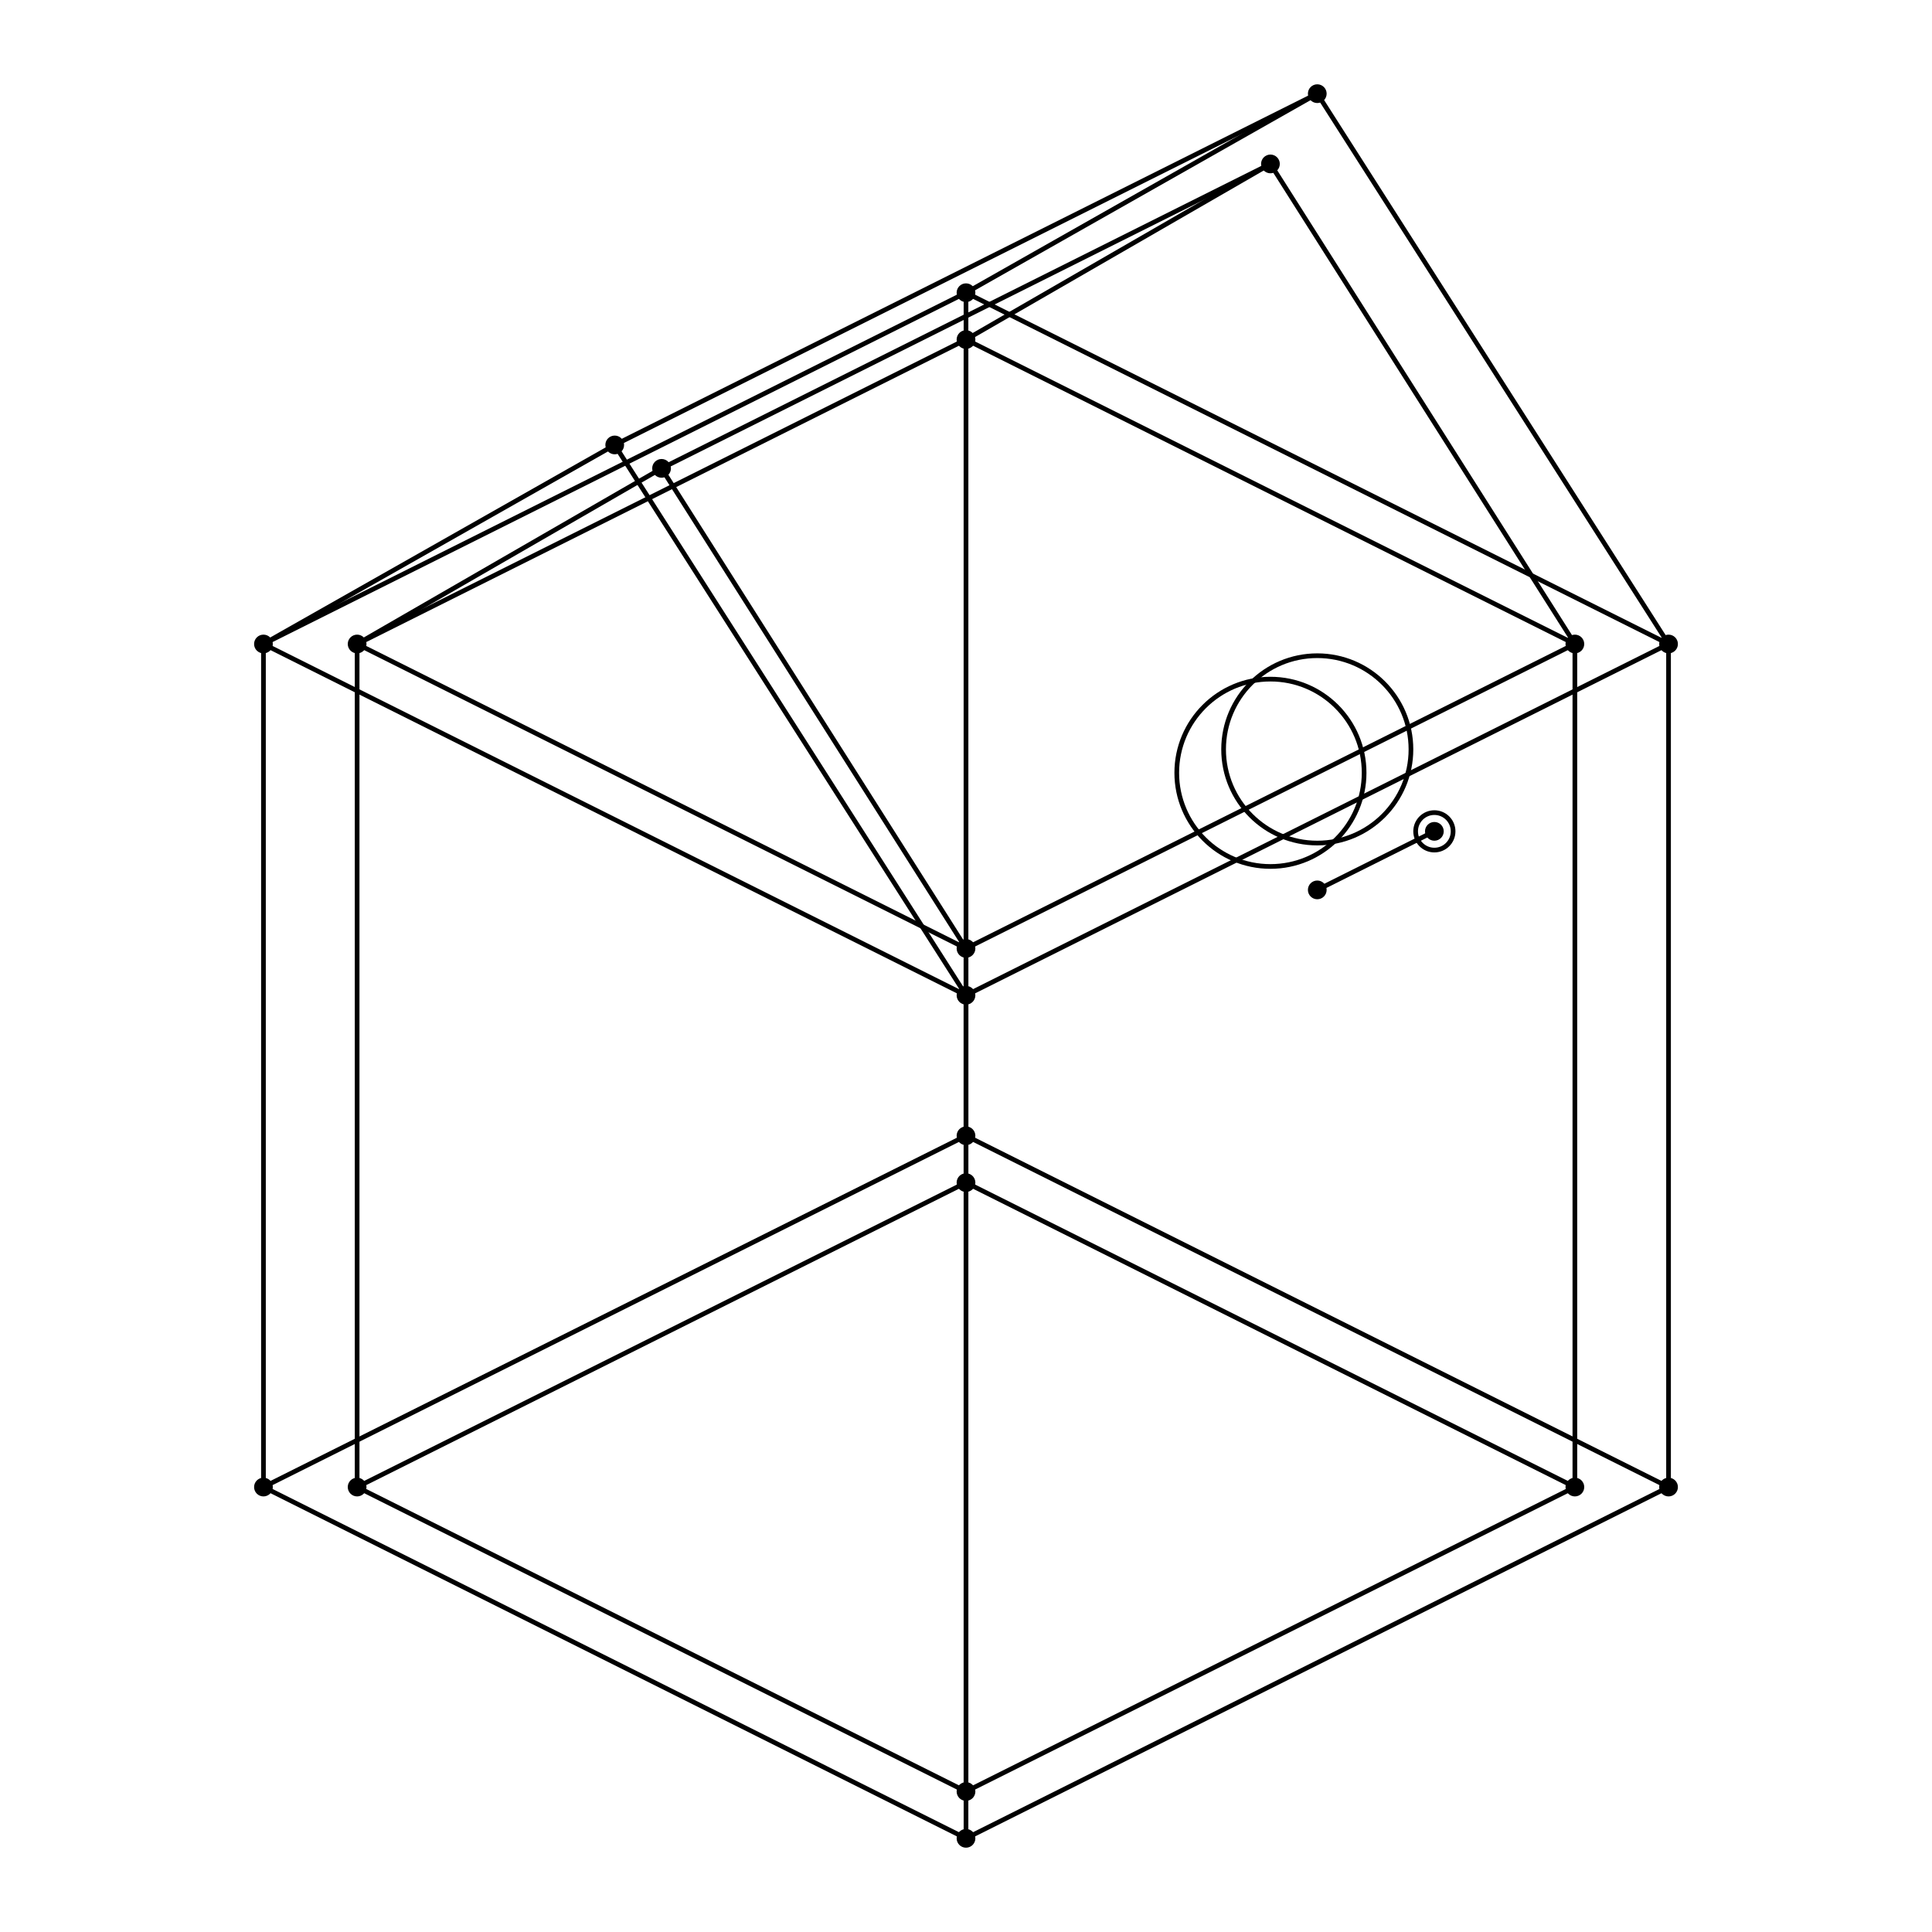
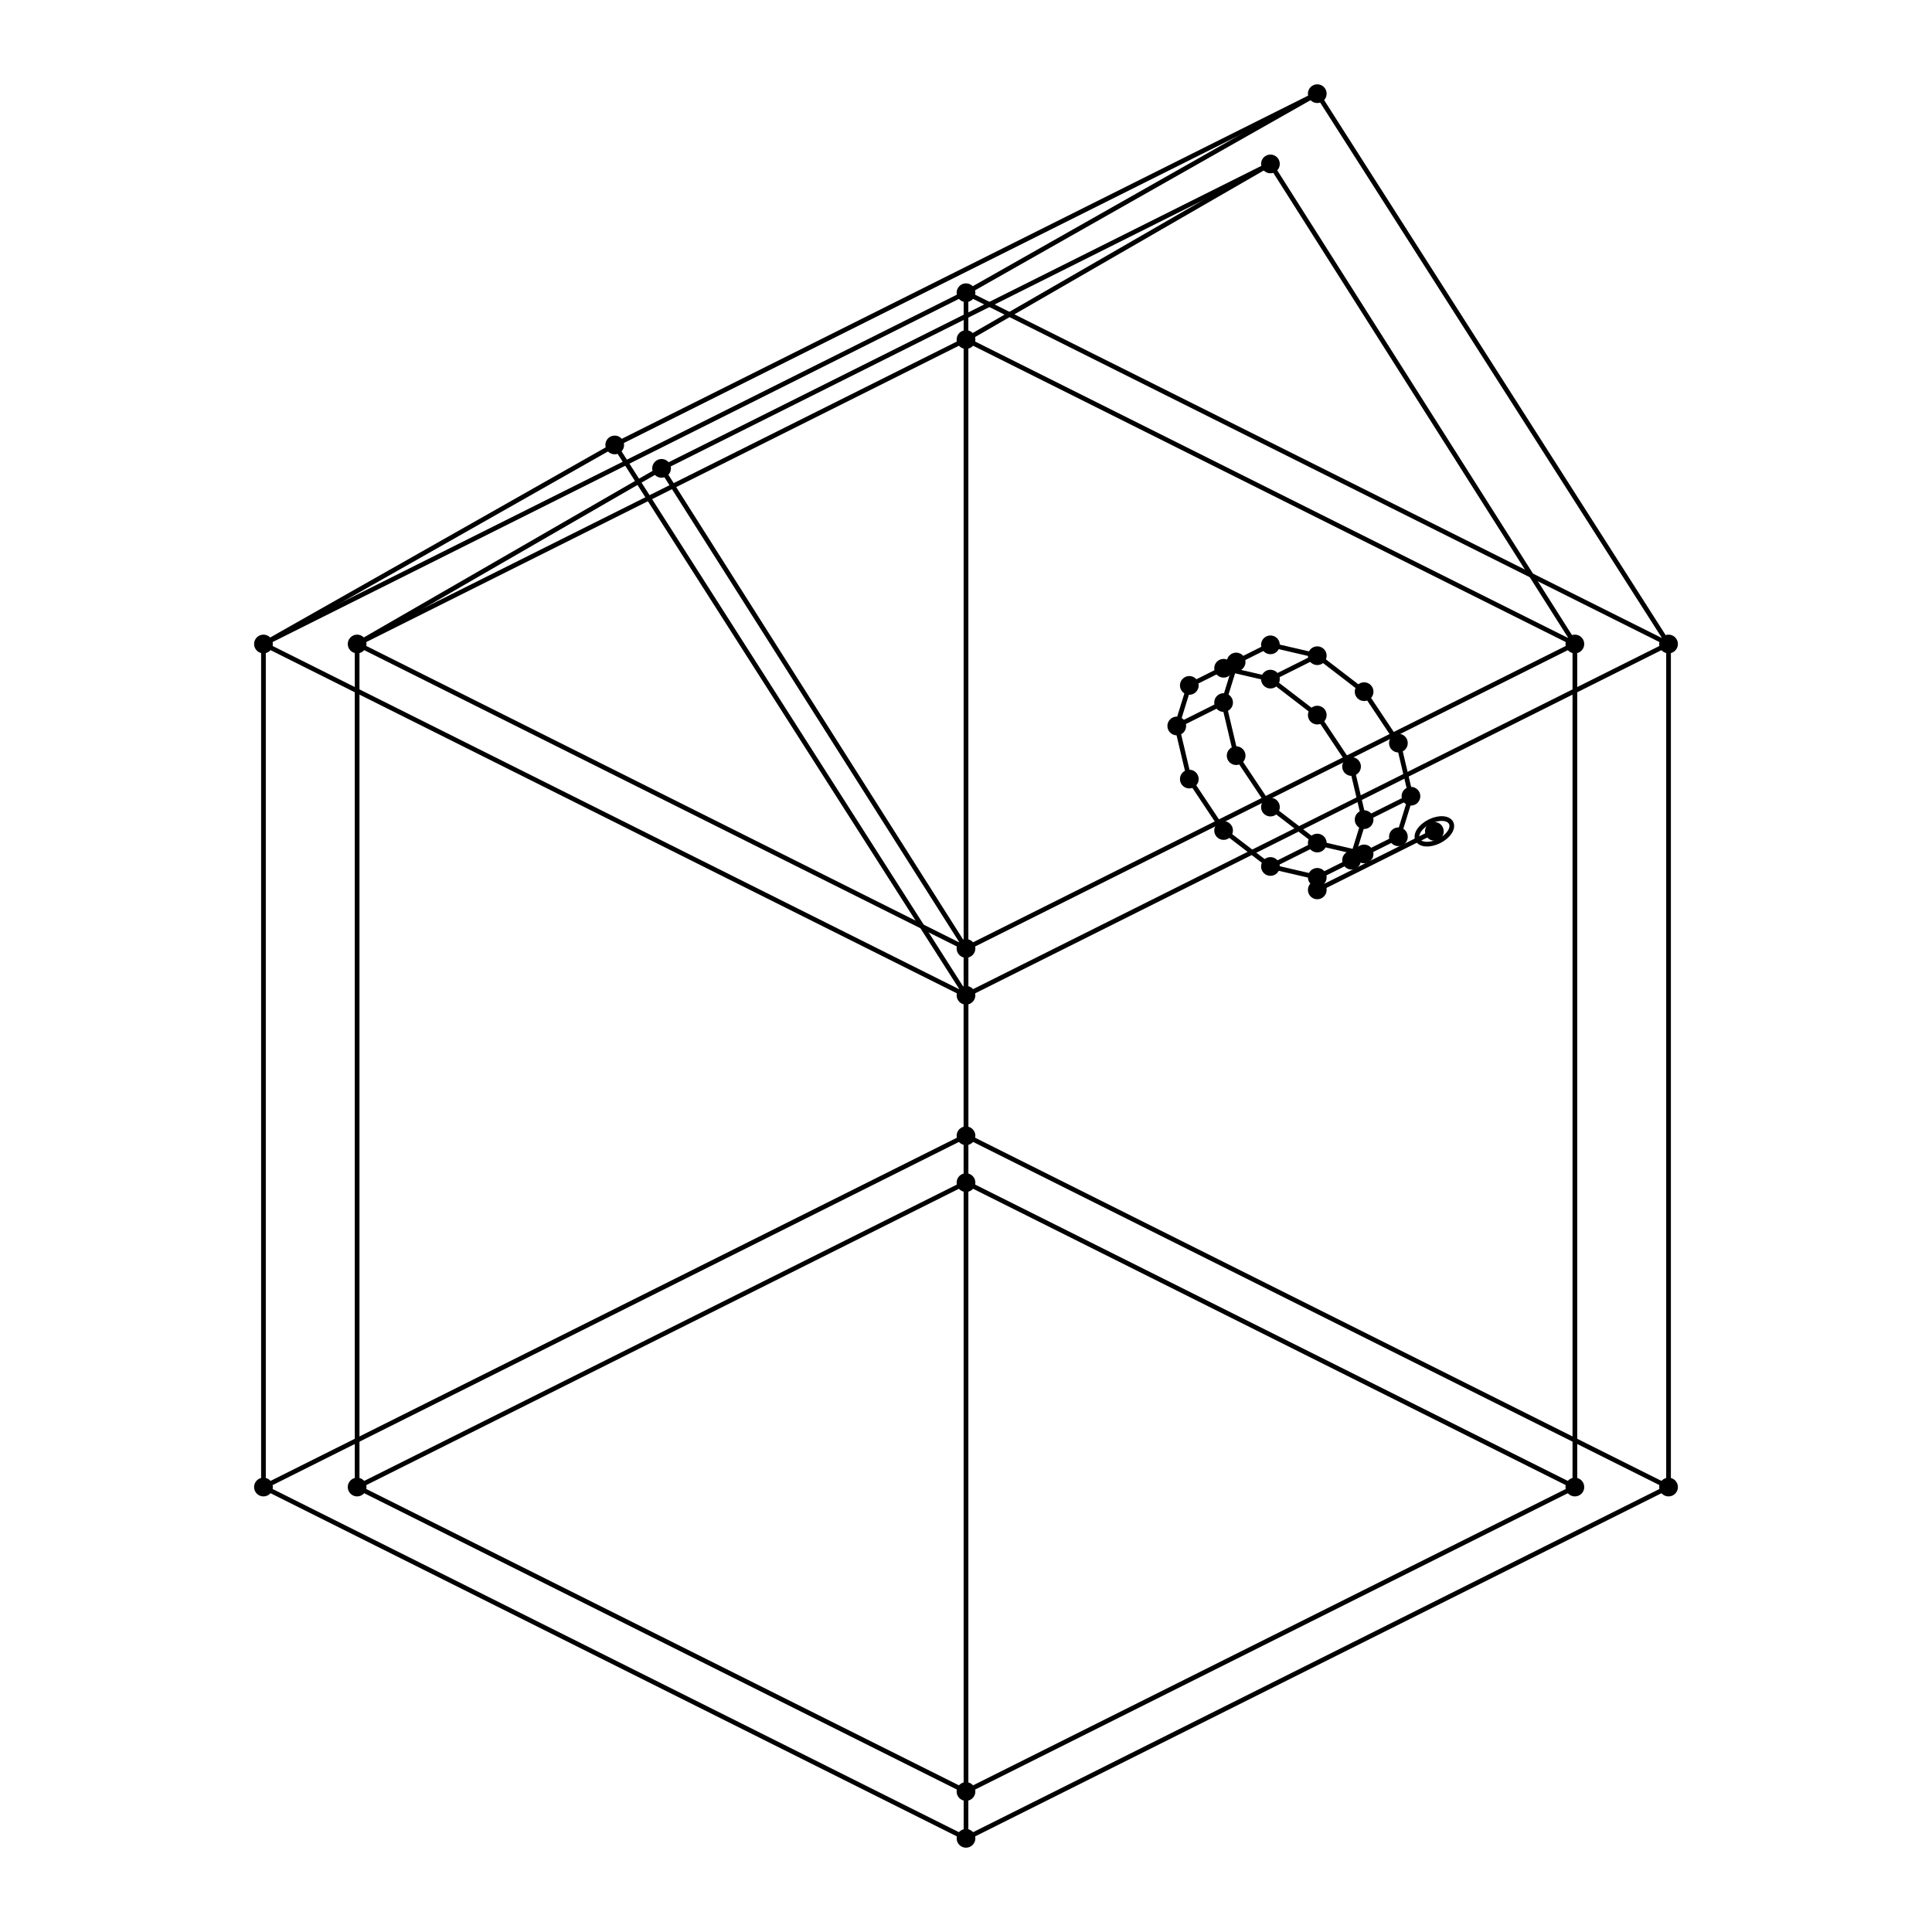
<svg xmlns="http://www.w3.org/2000/svg" viewBox="-170.0 -242.5 340.0 412.5" width="800" height="800">
-   <circle id="entrance_inner" cx="65" cy="-77.5" r="20" fill="none" stroke="black" />
-   <circle id="entrance_outer" cx="75" cy="-82.5" r="20" fill="none" stroke="black" />
+   <line id="entrance_inner_edge0" x1="85" y1="-67.5" x2="82.321" y2="-78.84" stroke="black" />
+   <line id="entrance_inner_edge1" x1="82.321" y1="-78.84" x2="75" y2="-89.821" stroke="black" />
+   <line id="entrance_inner_edge10" x1="75" y1="-55.179" x2="82.321" y2="-58.84" stroke="black" />
+   <line id="entrance_inner_edge11" x1="82.321" y1="-58.84" x2="85" y2="-67.5" stroke="black" />
+   <line id="entrance_inner_edge2" x1="75" y1="-89.821" x2="65" y2="-97.5" stroke="black" />
+   <line id="entrance_inner_edge3" x1="65" y1="-97.5" x2="55" y2="-99.821" stroke="black" />
+   <line id="entrance_inner_edge4" x1="55" y1="-99.821" x2="47.679" y2="-96.16" stroke="black" />
+   <line id="entrance_inner_edge5" x1="47.679" y1="-96.16" x2="45" y2="-87.5" stroke="black" />
+   <line id="entrance_inner_edge6" x1="45" y1="-87.5" x2="47.679" y2="-76.16" stroke="black" />
+   <line id="entrance_inner_edge7" x1="47.679" y1="-76.16" x2="55" y2="-65.179" stroke="black" />
+   <line id="entrance_inner_edge8" x1="55" y1="-65.179" x2="65" y2="-57.5" stroke="black" />
+   <line id="entrance_inner_edge9" x1="65" y1="-57.5" x2="75" y2="-55.179" stroke="black" />
+   <circle id="entrance_inner_p0" cx="85" cy="-67.5" r="2" fill="black" />
+   <circle id="entrance_inner_p1" cx="82.321" cy="-78.84" r="2" fill="black" />
+   <circle id="entrance_inner_p10" cx="75" cy="-55.179" r="2" fill="black" />
+   <circle id="entrance_inner_p11" cx="82.321" cy="-58.84" r="2" fill="black" />
+   <circle id="entrance_inner_p2" cx="75" cy="-89.821" r="2" fill="black" />
+   <circle id="entrance_inner_p3" cx="65" cy="-97.5" r="2" fill="black" />
+   <circle id="entrance_inner_p4" cx="55" cy="-99.821" r="2" fill="black" />
+   <circle id="entrance_inner_p5" cx="47.679" cy="-96.16" r="2" fill="black" />
+   <circle id="entrance_inner_p6" cx="45" cy="-87.5" r="2" fill="black" />
+   <circle id="entrance_inner_p7" cx="47.679" cy="-76.16" r="2" fill="black" />
+   <circle id="entrance_inner_p8" cx="55" cy="-65.179" r="2" fill="black" />
+   <circle id="entrance_inner_p9" cx="65" cy="-57.5" r="2" fill="black" />
+   <line id="entrance_outer_edge0" x1="95" y1="-72.5" x2="92.321" y2="-83.84" stroke="black" />
+   <line id="entrance_outer_edge1" x1="92.321" y1="-83.84" x2="85" y2="-94.821" stroke="black" />
+   <line id="entrance_outer_edge10" x1="85" y1="-60.179" x2="92.321" y2="-63.84" stroke="black" />
+   <line id="entrance_outer_edge11" x1="92.321" y1="-63.84" x2="95" y2="-72.5" stroke="black" />
+   <line id="entrance_outer_edge2" x1="85" y1="-94.821" x2="75" y2="-102.5" stroke="black" />
+   <line id="entrance_outer_edge3" x1="75" y1="-102.5" x2="65" y2="-104.821" stroke="black" />
+   <line id="entrance_outer_edge4" x1="65" y1="-104.821" x2="57.679" y2="-101.16" stroke="black" />
+   <line id="entrance_outer_edge5" x1="57.679" y1="-101.16" x2="55" y2="-92.5" stroke="black" />
+   <line id="entrance_outer_edge6" x1="55" y1="-92.5" x2="57.679" y2="-81.16" stroke="black" />
+   <line id="entrance_outer_edge7" x1="57.679" y1="-81.16" x2="65" y2="-70.179" stroke="black" />
+   <line id="entrance_outer_edge8" x1="65" y1="-70.179" x2="75" y2="-62.5" stroke="black" />
+   <line id="entrance_outer_edge9" x1="75" y1="-62.5" x2="85" y2="-60.179" stroke="black" />
+   <circle id="entrance_outer_p0" cx="95" cy="-72.5" r="2" fill="black" />
+   <circle id="entrance_outer_p1" cx="92.321" cy="-83.84" r="2" fill="black" />
+   <circle id="entrance_outer_p10" cx="85" cy="-60.179" r="2" fill="black" />
+   <circle id="entrance_outer_p11" cx="92.321" cy="-63.84" r="2" fill="black" />
+   <circle id="entrance_outer_p2" cx="85" cy="-94.821" r="2" fill="black" />
+   <circle id="entrance_outer_p3" cx="75" cy="-102.5" r="2" fill="black" />
+   <circle id="entrance_outer_p4" cx="65" cy="-104.821" r="2" fill="black" />
+   <circle id="entrance_outer_p5" cx="57.679" cy="-101.16" r="2" fill="black" />
+   <circle id="entrance_outer_p6" cx="55" cy="-92.5" r="2" fill="black" />
+   <circle id="entrance_outer_p7" cx="57.679" cy="-81.16" r="2" fill="black" />
+   <circle id="entrance_outer_p8" cx="65" cy="-70.179" r="2" fill="black" />
+   <circle id="entrance_outer_p9" cx="75" cy="-62.5" r="2" fill="black" />
+   <line id="entrance_tunnel0" x1="95" y1="-72.5" x2="85" y2="-67.5" stroke="black" />
+   <line id="entrance_tunnel3" x1="75" y1="-102.5" x2="65" y2="-97.5" stroke="black" />
+   <line id="entrance_tunnel6" x1="55" y1="-92.5" x2="45" y2="-87.5" stroke="black" />
+   <line id="entrance_tunnel9" x1="75" y1="-62.5" x2="65" y2="-57.5" stroke="black" />
  <line id="inner_roof_gable_bl" x1="-130" y1="-105" x2="-65" y2="-142.5" stroke="black" />
  <line id="inner_roof_gable_br" x1="0" y1="-40" x2="-65" y2="-142.5" stroke="black" />
  <line id="inner_roof_gable_fl" x1="0" y1="-170" x2="65" y2="-207.5" stroke="black" />
  <line id="inner_roof_gable_fr" x1="130" y1="-105" x2="65" y2="-207.5" stroke="black" />
  <line id="inner_roof_ridge" x1="65" y1="-207.5" x2="-65" y2="-142.5" stroke="black" />
  <circle id="inner_roof_ridge_back" cx="-65" cy="-142.5" r="2" fill="black" />
  <circle id="inner_roof_ridge_front" cx="65" cy="-207.5" r="2" fill="black" />
  <line id="outer_roof_gable_bl" x1="-150" y1="-105" x2="-75" y2="-147.5" stroke="black" />
  <line id="outer_roof_gable_br" x1="0" y1="-30" x2="-75" y2="-147.5" stroke="black" />
  <line id="outer_roof_gable_fl" x1="0" y1="-180" x2="75" y2="-222.5" stroke="black" />
  <line id="outer_roof_gable_fr" x1="150" y1="-105" x2="75" y2="-222.5" stroke="black" />
  <line id="outer_roof_ridge" x1="75" y1="-222.5" x2="-75" y2="-147.5" stroke="black" />
  <circle id="outer_roof_ridge_back" cx="-75" cy="-147.5" r="2" fill="black" />
  <circle id="outer_roof_ridge_front" cx="75" cy="-222.5" r="2" fill="black" />
-   <circle id="perch_cap" cx="100" cy="-65" r="4" fill="none" stroke="black" />
+   <ellipse id="perch_cap" cx="100" cy="-65" rx="4" ry="2.309" transform="rotate(-26.6 100 -65)" fill="none" stroke="black" />
  <circle id="perch_end" cx="100" cy="-65" r="2" fill="black" />
  <line id="perch_shaft" x1="75" y1="-52.5" x2="100" y2="-65" stroke="black" />
  <circle id="perch_start" cx="75" cy="-52.5" r="2" fill="black" />
  <line id="walls_inner_base_back" x1="0" y1="140" x2="-130" y2="75" stroke="black" />
  <circle id="walls_inner_base_bl" cx="-130" cy="75" r="2" fill="black" />
  <circle id="walls_inner_base_br" cx="0" cy="140" r="2" fill="black" />
  <circle id="walls_inner_base_fl" cx="0" cy="10" r="2" fill="black" />
  <circle id="walls_inner_base_fr" cx="130" cy="75" r="2" fill="black" />
  <line id="walls_inner_base_front" x1="0" y1="10" x2="130" y2="75" stroke="black" />
  <line id="walls_inner_base_left" x1="-130" y1="75" x2="0" y2="10" stroke="black" />
  <line id="walls_inner_base_right" x1="130" y1="75" x2="0" y2="140" stroke="black" />
  <line id="walls_inner_edge_bl" x1="-130" y1="75" x2="-130" y2="-105" stroke="black" />
  <line id="walls_inner_edge_br" x1="0" y1="140" x2="0" y2="-40" stroke="black" />
  <line id="walls_inner_edge_fl" x1="0" y1="10" x2="0" y2="-170" stroke="black" />
  <line id="walls_inner_edge_fr" x1="130" y1="75" x2="130" y2="-105" stroke="black" />
  <line id="walls_inner_top_back" x1="0" y1="-40" x2="-130" y2="-105" stroke="black" />
  <circle id="walls_inner_top_bl" cx="-130" cy="-105" r="2" fill="black" />
  <circle id="walls_inner_top_br" cx="0" cy="-40" r="2" fill="black" />
  <circle id="walls_inner_top_fl" cx="0" cy="-170" r="2" fill="black" />
  <circle id="walls_inner_top_fr" cx="130" cy="-105" r="2" fill="black" />
  <line id="walls_inner_top_front" x1="0" y1="-170" x2="130" y2="-105" stroke="black" />
  <line id="walls_inner_top_left" x1="-130" y1="-105" x2="0" y2="-170" stroke="black" />
  <line id="walls_inner_top_right" x1="130" y1="-105" x2="0" y2="-40" stroke="black" />
  <line id="walls_outer_base_back" x1="0" y1="150" x2="-150" y2="75" stroke="black" />
  <circle id="walls_outer_base_bl" cx="-150" cy="75" r="2" fill="black" />
  <circle id="walls_outer_base_br" cx="0" cy="150" r="2" fill="black" />
  <circle id="walls_outer_base_fl" cx="0" cy="0" r="2" fill="black" />
  <circle id="walls_outer_base_fr" cx="150" cy="75" r="2" fill="black" />
  <line id="walls_outer_base_front" x1="0" y1="0" x2="150" y2="75" stroke="black" />
  <line id="walls_outer_base_left" x1="-150" y1="75" x2="0" y2="0" stroke="black" />
  <line id="walls_outer_base_right" x1="150" y1="75" x2="0" y2="150" stroke="black" />
  <line id="walls_outer_edge_bl" x1="-150" y1="75" x2="-150" y2="-105" stroke="black" />
  <line id="walls_outer_edge_br" x1="0" y1="150" x2="0" y2="-30" stroke="black" />
  <line id="walls_outer_edge_fl" x1="0" y1="0" x2="0" y2="-180" stroke="black" />
  <line id="walls_outer_edge_fr" x1="150" y1="75" x2="150" y2="-105" stroke="black" />
  <line id="walls_outer_top_back" x1="0" y1="-30" x2="-150" y2="-105" stroke="black" />
  <circle id="walls_outer_top_bl" cx="-150" cy="-105" r="2" fill="black" />
  <circle id="walls_outer_top_br" cx="0" cy="-30" r="2" fill="black" />
  <circle id="walls_outer_top_fl" cx="0" cy="-180" r="2" fill="black" />
  <circle id="walls_outer_top_fr" cx="150" cy="-105" r="2" fill="black" />
  <line id="walls_outer_top_front" x1="0" y1="-180" x2="150" y2="-105" stroke="black" />
  <line id="walls_outer_top_left" x1="-150" y1="-105" x2="0" y2="-180" stroke="black" />
  <line id="walls_outer_top_right" x1="150" y1="-105" x2="0" y2="-30" stroke="black" />
</svg>
